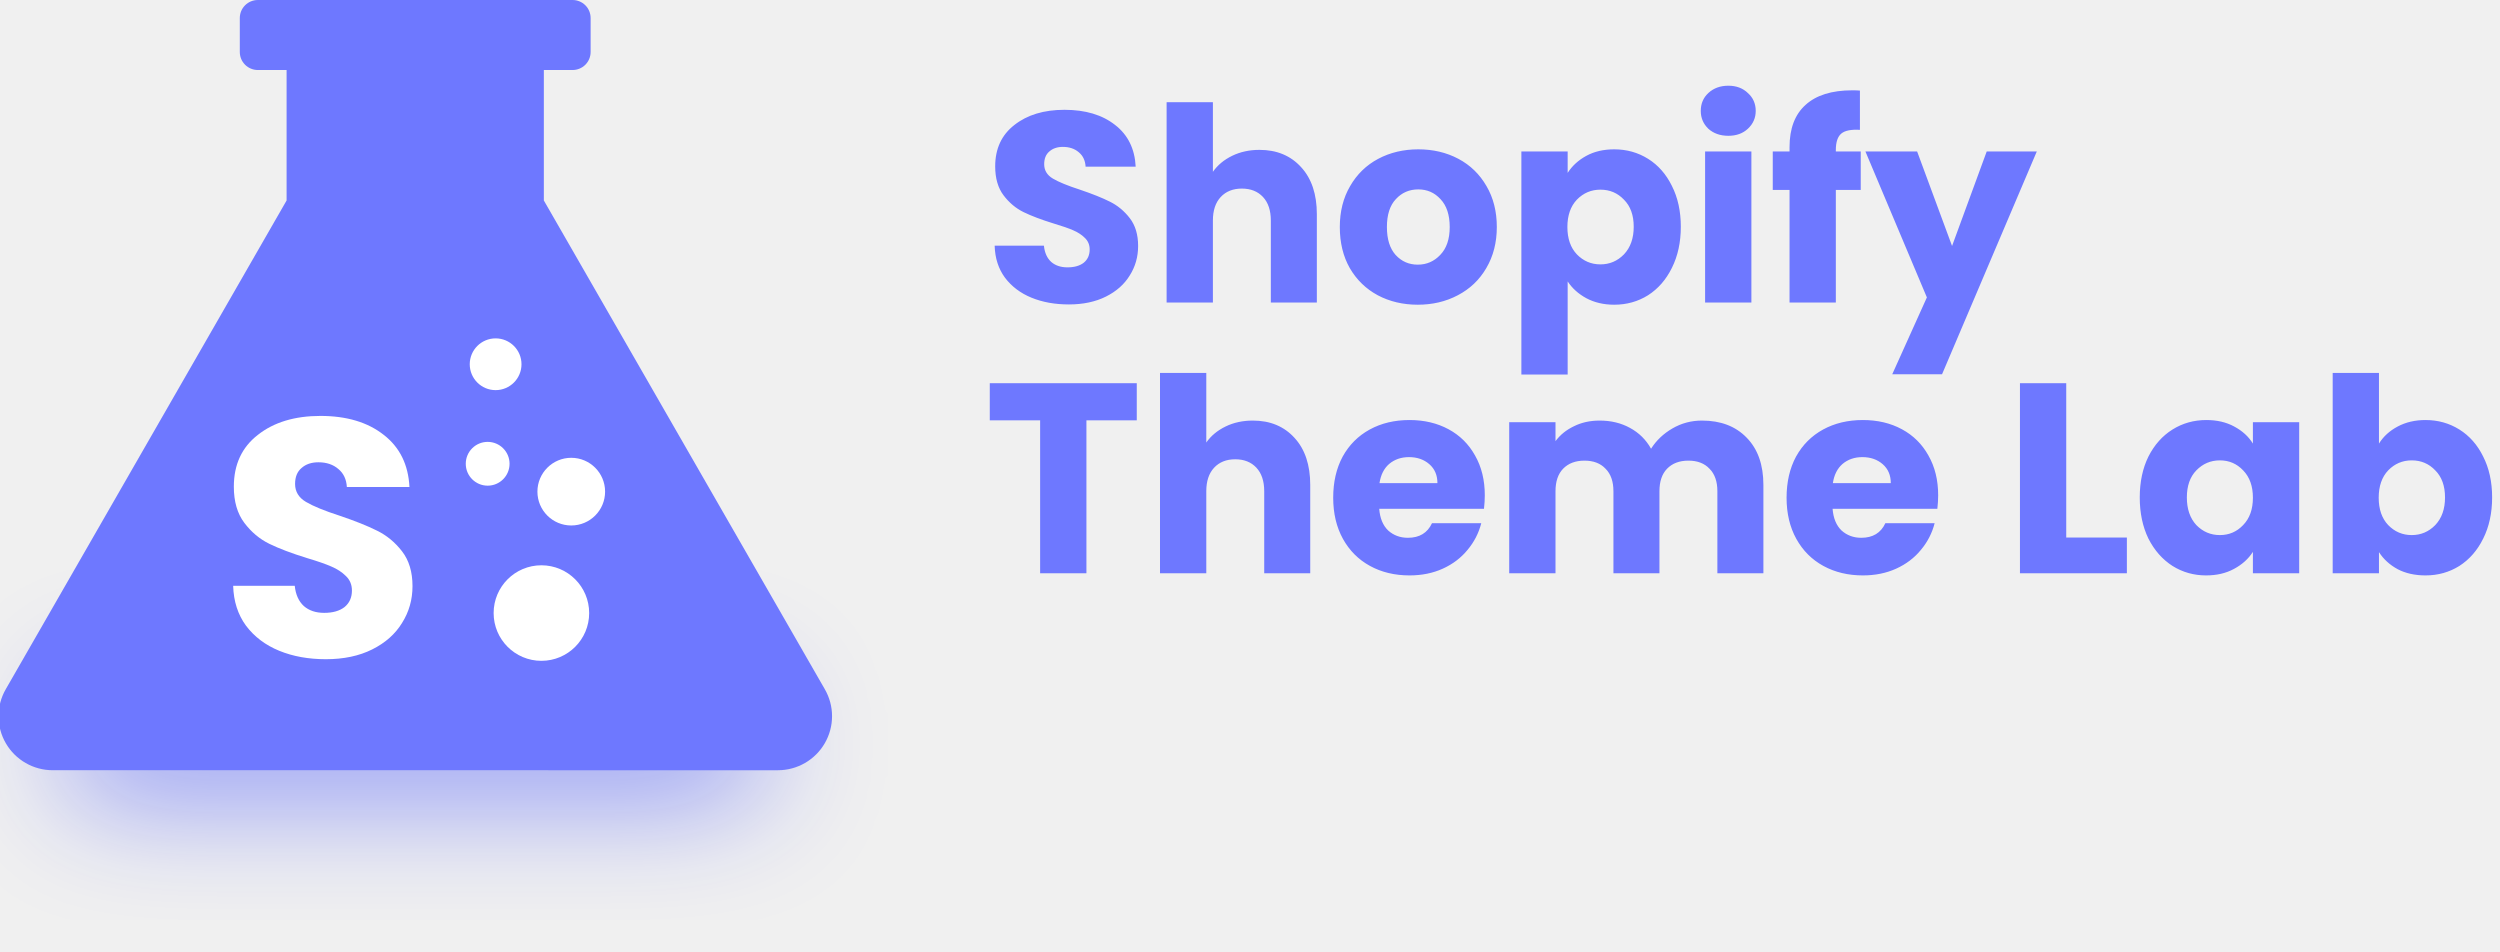
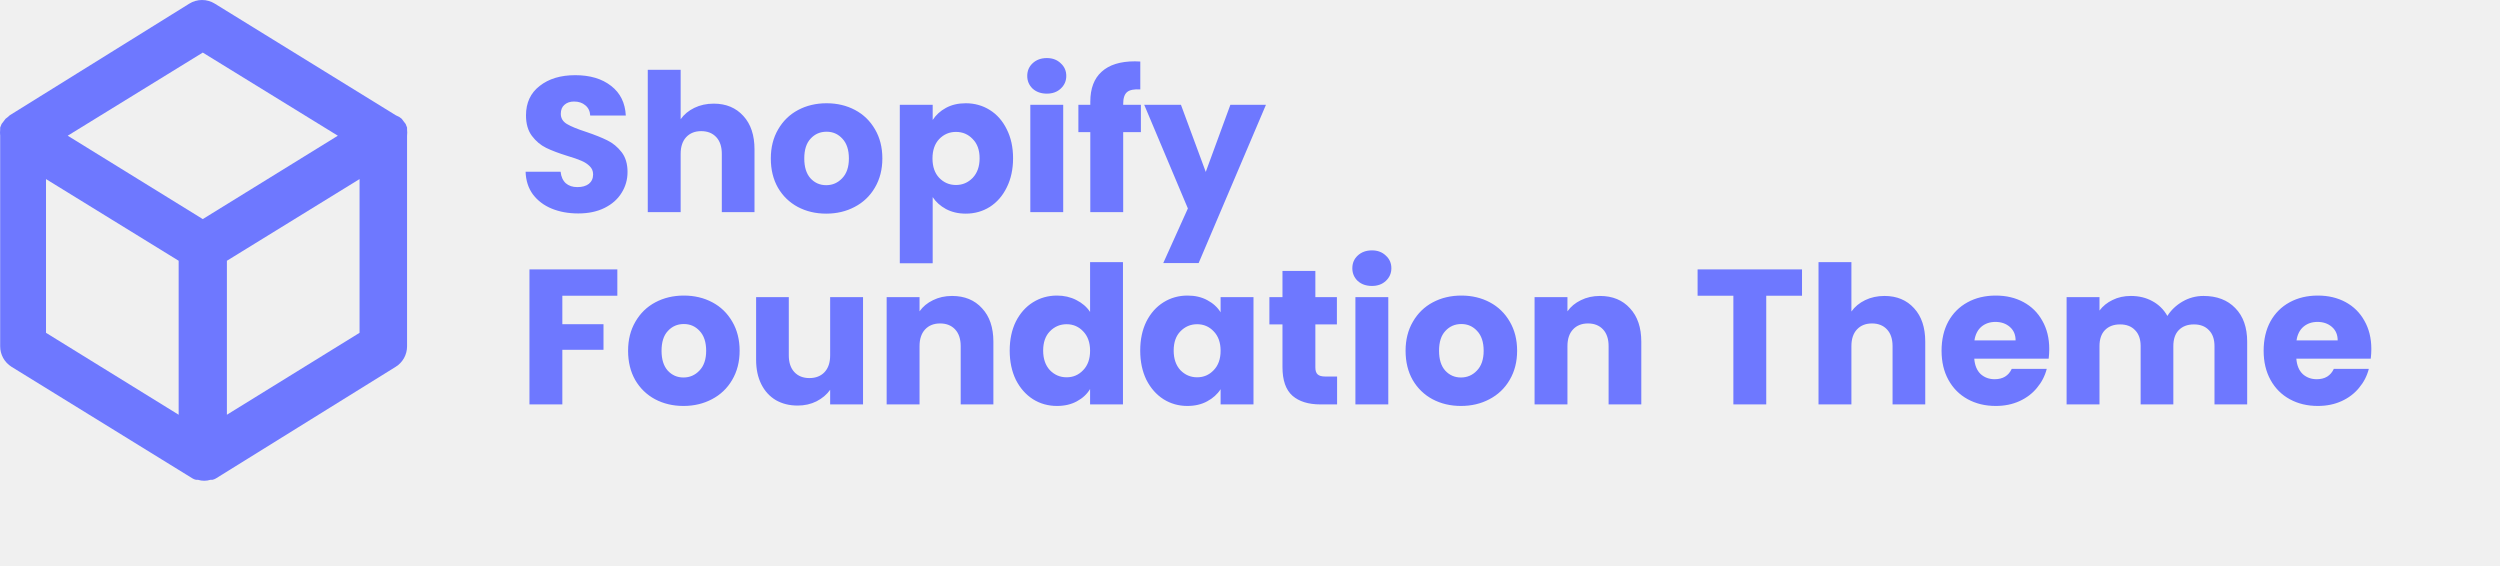
- <svg xmlns="http://www.w3.org/2000/svg" width="628" height="239" viewBox="0 0 628 239" fill="none">
-   <g clip-path="url(#clip0)">
-     <g filter="url(#filter0_d)">
-       <rect x="15" y="158" width="178" height="28" rx="14" fill="#6E78FF" />
-     </g>
-     <path d="M13.227 193.48C10.843 193.478 8.501 192.851 6.436 191.662C4.371 190.473 2.656 188.763 1.462 186.704C0.267 184.644 -0.363 182.308 -0.368 179.929C-0.372 177.55 0.25 175.211 1.437 173.148L71.992 50.362V17.59H64.772C63.57 17.59 62.416 17.113 61.566 16.265C60.715 15.416 60.238 14.265 60.238 13.065V4.525C60.238 3.325 60.715 2.174 61.566 1.325C62.416 0.477 63.57 0 64.772 0L143.83 0C145.032 0 146.186 0.477 147.036 1.325C147.887 2.174 148.364 3.325 148.364 4.525V13.065C148.364 14.265 147.887 15.416 147.036 16.265C146.186 17.113 145.032 17.59 143.83 17.59H136.615V50.362L207.206 173.152C208.393 175.216 209.015 177.554 209.011 179.933C209.006 182.313 208.375 184.649 207.181 186.708C205.987 188.767 204.272 190.477 202.207 191.667C200.142 192.856 197.8 193.483 195.416 193.484L13.227 193.48Z" fill="#6E78FF" />
-     <path d="M81.86 165.595C77.497 165.595 73.587 164.887 70.13 163.47C66.673 162.053 63.897 159.957 61.8 157.18C59.76 154.403 58.683 151.06 58.57 147.15H74.04C74.267 149.36 75.032 151.06 76.335 152.25C77.638 153.383 79.338 153.95 81.435 153.95C83.588 153.95 85.288 153.468 86.535 152.505C87.782 151.485 88.405 150.097 88.405 148.34C88.405 146.867 87.895 145.648 86.875 144.685C85.912 143.722 84.693 142.928 83.22 142.305C81.803 141.682 79.763 140.973 77.1 140.18C73.247 138.99 70.102 137.8 67.665 136.61C65.228 135.42 63.132 133.663 61.375 131.34C59.618 129.017 58.74 125.985 58.74 122.245C58.74 116.692 60.752 112.357 64.775 109.24C68.798 106.067 74.04 104.48 80.5 104.48C87.073 104.48 92.372 106.067 96.395 109.24C100.418 112.357 102.572 116.72 102.855 122.33H87.13C87.017 120.403 86.308 118.902 85.005 117.825C83.702 116.692 82.03 116.125 79.99 116.125C78.233 116.125 76.817 116.607 75.74 117.57C74.663 118.477 74.125 119.808 74.125 121.565C74.125 123.492 75.032 124.993 76.845 126.07C78.658 127.147 81.492 128.308 85.345 129.555C89.198 130.858 92.315 132.105 94.695 133.295C97.132 134.485 99.228 136.213 100.985 138.48C102.742 140.747 103.62 143.665 103.62 147.235C103.62 150.635 102.742 153.723 100.985 156.5C99.285 159.277 96.792 161.487 93.505 163.13C90.218 164.773 86.337 165.595 81.86 165.595Z" fill="white" />
-     <circle cx="136" cy="154" r="12" fill="white" />
-     <circle cx="143.5" cy="123.5" r="8.5" fill="white" />
-     <circle cx="122.5" cy="116.5" r="5.5" fill="white" />
-     <circle cx="124.5" cy="91.5" r="6.5" fill="white" />
-     <path d="M268.488 76.476C264.997 76.476 261.869 75.909 259.104 74.776C256.339 73.643 254.117 71.965 252.44 69.744C250.808 67.523 249.947 64.848 249.856 61.72H262.232C262.413 63.488 263.025 64.848 264.068 65.8C265.111 66.707 266.471 67.16 268.148 67.16C269.871 67.16 271.231 66.775 272.228 66.004C273.225 65.188 273.724 64.077 273.724 62.672C273.724 61.493 273.316 60.519 272.5 59.748C271.729 58.977 270.755 58.343 269.576 57.844C268.443 57.345 266.811 56.779 264.68 56.144C261.597 55.192 259.081 54.24 257.132 53.288C255.183 52.336 253.505 50.931 252.1 49.072C250.695 47.213 249.992 44.788 249.992 41.796C249.992 37.353 251.601 33.885 254.82 31.392C258.039 28.853 262.232 27.584 267.4 27.584C272.659 27.584 276.897 28.853 280.116 31.392C283.335 33.885 285.057 37.376 285.284 41.864H272.704C272.613 40.323 272.047 39.121 271.004 38.26C269.961 37.353 268.624 36.9 266.992 36.9C265.587 36.9 264.453 37.285 263.592 38.056C262.731 38.781 262.3 39.847 262.3 41.252C262.3 42.793 263.025 43.995 264.476 44.856C265.927 45.717 268.193 46.647 271.276 47.644C274.359 48.687 276.852 49.684 278.756 50.636C280.705 51.588 282.383 52.971 283.788 54.784C285.193 56.597 285.896 58.932 285.896 61.788C285.896 64.508 285.193 66.979 283.788 69.2C282.428 71.421 280.433 73.189 277.804 74.504C275.175 75.819 272.069 76.476 268.488 76.476ZM316.376 37.648C320.728 37.648 324.219 39.099 326.848 42C329.477 44.856 330.792 48.8 330.792 53.832V76H319.232V55.396C319.232 52.857 318.575 50.885 317.26 49.48C315.945 48.075 314.177 47.372 311.956 47.372C309.735 47.372 307.967 48.075 306.652 49.48C305.337 50.885 304.68 52.857 304.68 55.396V76H293.052V25.68H304.68V43.156C305.859 41.479 307.468 40.141 309.508 39.144C311.548 38.147 313.837 37.648 316.376 37.648ZM356.144 76.544C352.427 76.544 349.072 75.751 346.08 74.164C343.134 72.577 340.799 70.311 339.076 67.364C337.399 64.417 336.56 60.972 336.56 57.028C336.56 53.129 337.422 49.707 339.144 46.76C340.867 43.768 343.224 41.479 346.216 39.892C349.208 38.305 352.563 37.512 356.28 37.512C359.998 37.512 363.352 38.305 366.344 39.892C369.336 41.479 371.694 43.768 373.416 46.76C375.139 49.707 376 53.129 376 57.028C376 60.927 375.116 64.372 373.348 67.364C371.626 70.311 369.246 72.577 366.208 74.164C363.216 75.751 359.862 76.544 356.144 76.544ZM356.144 66.48C358.366 66.48 360.247 65.664 361.788 64.032C363.375 62.4 364.168 60.065 364.168 57.028C364.168 53.991 363.398 51.656 361.856 50.024C360.36 48.392 358.502 47.576 356.28 47.576C354.014 47.576 352.132 48.392 350.636 50.024C349.14 51.611 348.392 53.945 348.392 57.028C348.392 60.065 349.118 62.4 350.568 64.032C352.064 65.664 353.923 66.48 356.144 66.48ZM393.797 43.428C394.93 41.66 396.494 40.232 398.489 39.144C400.484 38.056 402.818 37.512 405.493 37.512C408.621 37.512 411.454 38.305 413.993 39.892C416.532 41.479 418.526 43.745 419.977 46.692C421.473 49.639 422.221 53.061 422.221 56.96C422.221 60.859 421.473 64.304 419.977 67.296C418.526 70.243 416.532 72.532 413.993 74.164C411.454 75.751 408.621 76.544 405.493 76.544C402.864 76.544 400.529 76 398.489 74.912C396.494 73.824 394.93 72.419 393.797 70.696V94.088H382.169V38.056H393.797V43.428ZM410.389 56.96C410.389 54.059 409.573 51.792 407.941 50.16C406.354 48.483 404.382 47.644 402.025 47.644C399.713 47.644 397.741 48.483 396.109 50.16C394.522 51.837 393.729 54.127 393.729 57.028C393.729 59.929 394.522 62.219 396.109 63.896C397.741 65.573 399.713 66.412 402.025 66.412C404.337 66.412 406.309 65.573 407.941 63.896C409.573 62.173 410.389 59.861 410.389 56.96ZM434.169 34.112C432.129 34.112 430.452 33.523 429.137 32.344C427.868 31.12 427.233 29.624 427.233 27.856C427.233 26.043 427.868 24.547 429.137 23.368C430.452 22.144 432.129 21.532 434.169 21.532C436.164 21.532 437.796 22.144 439.065 23.368C440.38 24.547 441.037 26.043 441.037 27.856C441.037 29.624 440.38 31.12 439.065 32.344C437.796 33.523 436.164 34.112 434.169 34.112ZM439.949 38.056V76H428.321V38.056H439.949ZM467.416 47.712H461.16V76H449.532V47.712H445.316V38.056H449.532V36.968C449.532 32.299 450.869 28.763 453.544 26.36C456.219 23.912 460.14 22.688 465.308 22.688C466.169 22.688 466.804 22.711 467.212 22.756V32.616C464.991 32.48 463.427 32.797 462.52 33.568C461.613 34.339 461.16 35.721 461.16 37.716V38.056H467.416V47.712ZM511.64 38.056L487.84 94.02H475.328L484.032 74.708L468.596 38.056H481.584L490.356 61.788L499.06 38.056H511.64ZM285.556 96.264V105.58H272.908V144H261.28V105.58H248.632V96.264H285.556ZM314.716 105.648C319.068 105.648 322.558 107.099 325.188 110C327.817 112.856 329.132 116.8 329.132 121.832V144H317.572V123.396C317.572 120.857 316.914 118.885 315.6 117.48C314.285 116.075 312.517 115.372 310.296 115.372C308.074 115.372 306.306 116.075 304.992 117.48C303.677 118.885 303.02 120.857 303.02 123.396V144H291.392V93.68H303.02V111.156C304.198 109.479 305.808 108.141 307.848 107.144C309.888 106.147 312.177 105.648 314.716 105.648ZM372.98 124.416C372.98 125.504 372.912 126.637 372.776 127.816H346.46C346.641 130.173 347.389 131.987 348.704 133.256C350.064 134.48 351.719 135.092 353.668 135.092C356.569 135.092 358.587 133.868 359.72 131.42H372.096C371.461 133.913 370.305 136.157 368.628 138.152C366.996 140.147 364.933 141.711 362.44 142.844C359.947 143.977 357.159 144.544 354.076 144.544C350.359 144.544 347.049 143.751 344.148 142.164C341.247 140.577 338.98 138.311 337.348 135.364C335.716 132.417 334.9 128.972 334.9 125.028C334.9 121.084 335.693 117.639 337.28 114.692C338.912 111.745 341.179 109.479 344.08 107.892C346.981 106.305 350.313 105.512 354.076 105.512C357.748 105.512 361.012 106.283 363.868 107.824C366.724 109.365 368.945 111.564 370.532 114.42C372.164 117.276 372.98 120.608 372.98 124.416ZM361.08 121.356C361.08 119.361 360.4 117.775 359.04 116.596C357.68 115.417 355.98 114.828 353.94 114.828C351.991 114.828 350.336 115.395 348.976 116.528C347.661 117.661 346.845 119.271 346.528 121.356H361.08ZM427.53 105.648C432.245 105.648 435.985 107.076 438.75 109.932C441.561 112.788 442.966 116.755 442.966 121.832V144H431.406V123.396C431.406 120.948 430.749 119.067 429.434 117.752C428.165 116.392 426.397 115.712 424.13 115.712C421.864 115.712 420.073 116.392 418.758 117.752C417.489 119.067 416.854 120.948 416.854 123.396V144H405.294V123.396C405.294 120.948 404.637 119.067 403.322 117.752C402.053 116.392 400.285 115.712 398.018 115.712C395.752 115.712 393.961 116.392 392.646 117.752C391.377 119.067 390.742 120.948 390.742 123.396V144H379.114V106.056H390.742V110.816C391.921 109.229 393.462 107.983 395.366 107.076C397.27 106.124 399.424 105.648 401.826 105.648C404.682 105.648 407.221 106.26 409.442 107.484C411.709 108.708 413.477 110.453 414.746 112.72C416.061 110.635 417.852 108.935 420.118 107.62C422.385 106.305 424.856 105.648 427.53 105.648ZM486.867 124.416C486.867 125.504 486.799 126.637 486.663 127.816H460.347C460.528 130.173 461.276 131.987 462.591 133.256C463.951 134.48 465.605 135.092 467.555 135.092C470.456 135.092 472.473 133.868 473.607 131.42H485.983C485.348 133.913 484.192 136.157 482.515 138.152C480.883 140.147 478.82 141.711 476.327 142.844C473.833 143.977 471.045 144.544 467.963 144.544C464.245 144.544 460.936 143.751 458.035 142.164C455.133 140.577 452.867 138.311 451.235 135.364C449.603 132.417 448.787 128.972 448.787 125.028C448.787 121.084 449.58 117.639 451.167 114.692C452.799 111.745 455.065 109.479 457.967 107.892C460.868 106.305 464.2 105.512 467.963 105.512C471.635 105.512 474.899 106.283 477.755 107.824C480.611 109.365 482.832 111.564 484.419 114.42C486.051 117.276 486.867 120.608 486.867 124.416ZM474.967 121.356C474.967 119.361 474.287 117.775 472.927 116.596C471.567 115.417 469.867 114.828 467.827 114.828C465.877 114.828 464.223 115.395 462.863 116.528C461.548 117.661 460.732 119.271 460.415 121.356H474.967ZM519.039 135.024H534.271V144H507.411V96.264H519.039V135.024ZM537.506 124.96C537.506 121.061 538.231 117.639 539.682 114.692C541.178 111.745 543.195 109.479 545.734 107.892C548.272 106.305 551.106 105.512 554.234 105.512C556.908 105.512 559.243 106.056 561.238 107.144C563.278 108.232 564.842 109.66 565.93 111.428V106.056H577.558V144H565.93V138.628C564.796 140.396 563.21 141.824 561.17 142.912C559.175 144 556.84 144.544 554.166 144.544C551.083 144.544 548.272 143.751 545.734 142.164C543.195 140.532 541.178 138.243 539.682 135.296C538.231 132.304 537.506 128.859 537.506 124.96ZM565.93 125.028C565.93 122.127 565.114 119.837 563.482 118.16C561.895 116.483 559.946 115.644 557.634 115.644C555.322 115.644 553.35 116.483 551.718 118.16C550.131 119.792 549.338 122.059 549.338 124.96C549.338 127.861 550.131 130.173 551.718 131.896C553.35 133.573 555.322 134.412 557.634 134.412C559.946 134.412 561.895 133.573 563.482 131.896C565.114 130.219 565.93 127.929 565.93 125.028ZM597.598 111.428C598.686 109.66 600.25 108.232 602.29 107.144C604.33 106.056 606.665 105.512 609.294 105.512C612.422 105.512 615.255 106.305 617.794 107.892C620.333 109.479 622.327 111.745 623.778 114.692C625.274 117.639 626.022 121.061 626.022 124.96C626.022 128.859 625.274 132.304 623.778 135.296C622.327 138.243 620.333 140.532 617.794 142.164C615.255 143.751 612.422 144.544 609.294 144.544C606.619 144.544 604.285 144.023 602.29 142.98C600.295 141.892 598.731 140.464 597.598 138.696V144H585.97V93.68H597.598V111.428ZM614.19 124.96C614.19 122.059 613.374 119.792 611.742 118.16C610.155 116.483 608.183 115.644 605.826 115.644C603.514 115.644 601.542 116.483 599.91 118.16C598.323 119.837 597.53 122.127 597.53 125.028C597.53 127.929 598.323 130.219 599.91 131.896C601.542 133.573 603.514 134.412 605.826 134.412C608.138 134.412 610.11 133.573 611.742 131.896C613.374 130.173 614.19 127.861 614.19 124.96Z" fill="#6E78FF" />
-   </g>
-   <defs>
-     <filter id="filter0_d" x="-15" y="143" width="238" height="88" filterUnits="userSpaceOnUse" color-interpolation-filters="sRGB">
-       <feFlood flood-opacity="0" result="BackgroundImageFix" />
-       <feColorMatrix in="SourceAlpha" type="matrix" values="0 0 0 0 0 0 0 0 0 0 0 0 0 0 0 0 0 0 127 0" />
-       <feOffset dy="15" />
-       <feGaussianBlur stdDeviation="15" />
-       <feColorMatrix type="matrix" values="0 0 0 0 0 0 0 0 0 0.084 0 0 0 0 1 0 0 0 0.4 0" />
-       <feBlend mode="normal" in2="BackgroundImageFix" result="effect1_dropShadow" />
-       <feBlend mode="normal" in="SourceGraphic" in2="effect1_dropShadow" result="shape" />
-     </filter>
-     <clipPath id="clip0">
-       <rect width="628" height="239" fill="white" />
-     </clipPath>
-   </defs>
+ <svg xmlns="http://www.w3.org/2000/svg" width="884" height="200" viewBox="0 0 884 200" fill="none">
+   <path d="M204.488 75.476C200.997 75.476 197.869 74.909 195.104 73.776C192.339 72.643 190.117 70.965 188.44 68.744C186.808 66.523 185.947 63.848 185.856 60.72H198.232C198.413 62.488 199.025 63.848 200.068 64.8C201.111 65.707 202.471 66.16 204.148 66.16C205.871 66.16 207.231 65.775 208.228 65.004C209.225 64.188 209.724 63.077 209.724 61.672C209.724 60.493 209.316 59.519 208.5 58.748C207.729 57.977 206.755 57.343 205.576 56.844C204.443 56.345 202.811 55.779 200.68 55.144C197.597 54.192 195.081 53.24 193.132 52.288C191.183 51.336 189.505 49.931 188.1 48.072C186.695 46.213 185.992 43.788 185.992 40.796C185.992 36.353 187.601 32.885 190.82 30.392C194.039 27.853 198.232 26.584 203.4 26.584C208.659 26.584 212.897 27.853 216.116 30.392C219.335 32.885 221.057 36.376 221.284 40.864H208.704C208.613 39.323 208.047 38.121 207.004 37.26C205.961 36.353 204.624 35.9 202.992 35.9C201.587 35.9 200.453 36.285 199.592 37.056C198.731 37.781 198.3 38.847 198.3 40.252C198.3 41.793 199.025 42.995 200.476 43.856C201.927 44.717 204.193 45.647 207.276 46.644C210.359 47.687 212.852 48.684 214.756 49.636C216.705 50.588 218.383 51.971 219.788 53.784C221.193 55.597 221.896 57.932 221.896 60.788C221.896 63.508 221.193 65.979 219.788 68.2C218.428 70.421 216.433 72.189 213.804 73.504C211.175 74.819 208.069 75.476 204.488 75.476ZM252.376 36.648C256.728 36.648 260.219 38.099 262.848 41C265.477 43.856 266.792 47.8 266.792 52.832V75H255.232V54.396C255.232 51.857 254.575 49.885 253.26 48.48C251.945 47.075 250.177 46.372 247.956 46.372C245.735 46.372 243.967 47.075 242.652 48.48C241.337 49.885 240.68 51.857 240.68 54.396V75H229.052V24.68H240.68V42.156C241.859 40.479 243.468 39.141 245.508 38.144C247.548 37.147 249.837 36.648 252.376 36.648ZM292.144 75.544C288.427 75.544 285.072 74.751 282.08 73.164C279.134 71.577 276.799 69.311 275.076 66.364C273.399 63.417 272.56 59.972 272.56 56.028C272.56 52.129 273.422 48.707 275.144 45.76C276.867 42.768 279.224 40.479 282.216 38.892C285.208 37.305 288.563 36.512 292.28 36.512C295.998 36.512 299.352 37.305 302.344 38.892C305.336 40.479 307.694 42.768 309.416 45.76C311.139 48.707 312 52.129 312 56.028C312 59.927 311.116 63.372 309.348 66.364C307.626 69.311 305.246 71.577 302.208 73.164C299.216 74.751 295.862 75.544 292.144 75.544ZM292.144 65.48C294.366 65.48 296.247 64.664 297.788 63.032C299.375 61.4 300.168 59.065 300.168 56.028C300.168 52.991 299.398 50.656 297.856 49.024C296.36 47.392 294.502 46.576 292.28 46.576C290.014 46.576 288.132 47.392 286.636 49.024C285.14 50.611 284.392 52.945 284.392 56.028C284.392 59.065 285.118 61.4 286.568 63.032C288.064 64.664 289.923 65.48 292.144 65.48ZM329.797 42.428C330.93 40.66 332.494 39.232 334.489 38.144C336.484 37.056 338.818 36.512 341.493 36.512C344.621 36.512 347.454 37.305 349.993 38.892C352.532 40.479 354.526 42.745 355.977 45.692C357.473 48.639 358.221 52.061 358.221 55.96C358.221 59.859 357.473 63.304 355.977 66.296C354.526 69.243 352.532 71.532 349.993 73.164C347.454 74.751 344.621 75.544 341.493 75.544C338.864 75.544 336.529 75 334.489 73.912C332.494 72.824 330.93 71.419 329.797 69.696V93.088H318.169V37.056H329.797V42.428ZM346.389 55.96C346.389 53.059 345.573 50.792 343.941 49.16C342.354 47.483 340.382 46.644 338.025 46.644C335.713 46.644 333.741 47.483 332.109 49.16C330.522 50.837 329.729 53.127 329.729 56.028C329.729 58.929 330.522 61.219 332.109 62.896C333.741 64.573 335.713 65.412 338.025 65.412C340.337 65.412 342.309 64.573 343.941 62.896C345.573 61.173 346.389 58.861 346.389 55.96ZM370.169 33.112C368.129 33.112 366.452 32.523 365.137 31.344C363.868 30.12 363.233 28.624 363.233 26.856C363.233 25.043 363.868 23.547 365.137 22.368C366.452 21.144 368.129 20.532 370.169 20.532C372.164 20.532 373.796 21.144 375.065 22.368C376.38 23.547 377.037 25.043 377.037 26.856C377.037 28.624 376.38 30.12 375.065 31.344C373.796 32.523 372.164 33.112 370.169 33.112ZM375.949 37.056V75H364.321V37.056H375.949ZM403.416 46.712H397.16V75H385.532V46.712H381.316V37.056H385.532V35.968C385.532 31.299 386.869 27.763 389.544 25.36C392.219 22.912 396.14 21.688 401.308 21.688C402.169 21.688 402.804 21.711 403.212 21.756V31.616C400.991 31.48 399.427 31.797 398.52 32.568C397.613 33.339 397.16 34.721 397.16 36.716V37.056H403.416V46.712ZM447.64 37.056L423.84 93.02H411.328L420.032 73.708L404.596 37.056H417.584L426.356 60.788L435.06 37.056H447.64ZM218.292 95.264V104.58H198.844V114.644H213.396V123.688H198.844V143H187.216V95.264H218.292ZM241.676 143.544C237.958 143.544 234.604 142.751 231.612 141.164C228.665 139.577 226.33 137.311 224.608 134.364C222.93 131.417 222.092 127.972 222.092 124.028C222.092 120.129 222.953 116.707 224.675 113.76C226.398 110.768 228.756 108.479 231.748 106.892C234.74 105.305 238.094 104.512 241.812 104.512C245.529 104.512 248.884 105.305 251.876 106.892C254.868 108.479 257.225 110.768 258.948 113.76C260.67 116.707 261.532 120.129 261.532 124.028C261.532 127.927 260.648 131.372 258.88 134.364C257.157 137.311 254.777 139.577 251.74 141.164C248.748 142.751 245.393 143.544 241.676 143.544ZM241.676 133.48C243.897 133.48 245.778 132.664 247.32 131.032C248.906 129.4 249.7 127.065 249.7 124.028C249.7 120.991 248.929 118.656 247.388 117.024C245.892 115.392 244.033 114.576 241.812 114.576C239.545 114.576 237.664 115.392 236.168 117.024C234.672 118.611 233.924 120.945 233.924 124.028C233.924 127.065 234.649 129.4 236.1 131.032C237.596 132.664 239.454 133.48 241.676 133.48ZM305.168 105.056V143H293.54V137.832C292.362 139.509 290.752 140.869 288.712 141.912C286.718 142.909 284.496 143.408 282.048 143.408C279.147 143.408 276.586 142.773 274.364 141.504C272.143 140.189 270.42 138.308 269.196 135.86C267.972 133.412 267.36 130.533 267.36 127.224V105.056H278.92V125.66C278.92 128.199 279.578 130.171 280.892 131.576C282.207 132.981 283.975 133.684 286.196 133.684C288.463 133.684 290.254 132.981 291.568 131.576C292.883 130.171 293.54 128.199 293.54 125.66V105.056H305.168ZM336.641 104.648C341.083 104.648 344.619 106.099 347.249 109C349.923 111.856 351.261 115.8 351.261 120.832V143H339.701V122.396C339.701 119.857 339.043 117.885 337.729 116.48C336.414 115.075 334.646 114.372 332.425 114.372C330.203 114.372 328.435 115.075 327.121 116.48C325.806 117.885 325.149 119.857 325.149 122.396V143H313.521V105.056H325.149V110.088C326.327 108.411 327.914 107.096 329.909 106.144C331.903 105.147 334.147 104.648 336.641 104.648ZM357.029 123.96C357.029 120.061 357.754 116.639 359.205 113.692C360.701 110.745 362.718 108.479 365.257 106.892C367.796 105.305 370.629 104.512 373.757 104.512C376.25 104.512 378.517 105.033 380.557 106.076C382.642 107.119 384.274 108.524 385.453 110.292V92.68H397.081V143H385.453V137.56C384.365 139.373 382.801 140.824 380.761 141.912C378.766 143 376.432 143.544 373.757 143.544C370.629 143.544 367.796 142.751 365.257 141.164C362.718 139.532 360.701 137.243 359.205 134.296C357.754 131.304 357.029 127.859 357.029 123.96ZM385.453 124.028C385.453 121.127 384.637 118.837 383.005 117.16C381.418 115.483 379.469 114.644 377.157 114.644C374.845 114.644 372.873 115.483 371.241 117.16C369.654 118.792 368.861 121.059 368.861 123.96C368.861 126.861 369.654 129.173 371.241 130.896C372.873 132.573 374.845 133.412 377.157 133.412C379.469 133.412 381.418 132.573 383.005 130.896C384.637 129.219 385.453 126.929 385.453 124.028ZM403.181 123.96C403.181 120.061 403.907 116.639 405.357 113.692C406.853 110.745 408.871 108.479 411.409 106.892C413.948 105.305 416.781 104.512 419.909 104.512C422.584 104.512 424.919 105.056 426.913 106.144C428.953 107.232 430.517 108.66 431.605 110.428V105.056H443.233V143H431.605V137.628C430.472 139.396 428.885 140.824 426.845 141.912C424.851 143 422.516 143.544 419.841 143.544C416.759 143.544 413.948 142.751 411.409 141.164C408.871 139.532 406.853 137.243 405.357 134.296C403.907 131.304 403.181 127.859 403.181 123.96ZM431.605 124.028C431.605 121.127 430.789 118.837 429.157 117.16C427.571 115.483 425.621 114.644 423.309 114.644C420.997 114.644 419.025 115.483 417.393 117.16C415.807 118.792 415.013 121.059 415.013 123.96C415.013 126.861 415.807 129.173 417.393 130.896C419.025 132.573 420.997 133.412 423.309 133.412C425.621 133.412 427.571 132.573 429.157 130.896C430.789 129.219 431.605 126.929 431.605 124.028ZM472.794 133.14V143H466.878C462.662 143 459.375 141.98 457.018 139.94C454.66 137.855 453.482 134.477 453.482 129.808V114.712H448.858V105.056H453.482V95.808H465.11V105.056H472.726V114.712H465.11V129.944C465.11 131.077 465.382 131.893 465.926 132.392C466.47 132.891 467.376 133.14 468.646 133.14H472.794ZM485.119 101.112C483.079 101.112 481.401 100.523 480.087 99.344C478.817 98.12 478.183 96.624 478.183 94.856C478.183 93.043 478.817 91.547 480.087 90.368C481.401 89.144 483.079 88.532 485.119 88.532C487.113 88.532 488.745 89.144 490.015 90.368C491.329 91.547 491.987 93.043 491.987 94.856C491.987 96.624 491.329 98.12 490.015 99.344C488.745 100.523 487.113 101.112 485.119 101.112ZM490.899 105.056V143H479.271V105.056H490.899ZM516.597 143.544C512.88 143.544 509.525 142.751 506.533 141.164C503.587 139.577 501.252 137.311 499.529 134.364C497.852 131.417 497.013 127.972 497.013 124.028C497.013 120.129 497.875 116.707 499.597 113.76C501.32 110.768 503.677 108.479 506.669 106.892C509.661 105.305 513.016 104.512 516.733 104.512C520.451 104.512 523.805 105.305 526.797 106.892C529.789 108.479 532.147 110.768 533.869 113.76C535.592 116.707 536.453 120.129 536.453 124.028C536.453 127.927 535.569 131.372 533.801 134.364C532.079 137.311 529.699 139.577 526.661 141.164C523.669 142.751 520.315 143.544 516.597 143.544ZM516.597 133.48C518.819 133.48 520.7 132.664 522.241 131.032C523.828 129.4 524.621 127.065 524.621 124.028C524.621 120.991 523.851 118.656 522.309 117.024C520.813 115.392 518.955 114.576 516.733 114.576C514.467 114.576 512.585 115.392 511.089 117.024C509.593 118.611 508.845 120.945 508.845 124.028C508.845 127.065 509.571 129.4 511.021 131.032C512.517 132.664 514.376 133.48 516.597 133.48ZM565.742 104.648C570.185 104.648 573.721 106.099 576.35 109C579.025 111.856 580.362 115.8 580.362 120.832V143H568.802V122.396C568.802 119.857 568.145 117.885 566.83 116.48C565.516 115.075 563.748 114.372 561.526 114.372C559.305 114.372 557.537 115.075 556.222 116.48C554.908 117.885 554.25 119.857 554.25 122.396V143H542.622V105.056H554.25V110.088C555.429 108.411 557.016 107.096 559.01 106.144C561.005 105.147 563.249 104.648 565.742 104.648ZM637.193 95.264V104.58H624.545V143H612.917V104.58H600.269V95.264H637.193ZM666.353 104.648C670.705 104.648 674.195 106.099 676.825 109C679.454 111.856 680.769 115.8 680.769 120.832V143H669.209V122.396C669.209 119.857 668.551 117.885 667.237 116.48C665.922 115.075 664.154 114.372 661.933 114.372C659.711 114.372 657.943 115.075 656.629 116.48C655.314 117.885 654.657 119.857 654.657 122.396V143H643.029V92.68H654.657V110.156C655.835 108.479 657.445 107.141 659.485 106.144C661.525 105.147 663.814 104.648 666.353 104.648ZM724.617 123.416C724.617 124.504 724.549 125.637 724.413 126.816H698.097C698.278 129.173 699.026 130.987 700.341 132.256C701.701 133.48 703.355 134.092 705.305 134.092C708.206 134.092 710.223 132.868 711.357 130.42H723.733C723.098 132.913 721.942 135.157 720.265 137.152C718.633 139.147 716.57 140.711 714.077 141.844C711.583 142.977 708.795 143.544 705.713 143.544C701.995 143.544 698.686 142.751 695.785 141.164C692.883 139.577 690.617 137.311 688.985 134.364C687.353 131.417 686.537 127.972 686.537 124.028C686.537 120.084 687.33 116.639 688.917 113.692C690.549 110.745 692.815 108.479 695.717 106.892C698.618 105.305 701.95 104.512 705.713 104.512C709.385 104.512 712.649 105.283 715.505 106.824C718.361 108.365 720.582 110.564 722.169 113.42C723.801 116.276 724.617 119.608 724.617 123.416ZM712.717 120.356C712.717 118.361 712.037 116.775 710.677 115.596C709.317 114.417 707.617 113.828 705.577 113.828C703.627 113.828 701.973 114.395 700.613 115.528C699.298 116.661 698.482 118.271 698.165 120.356H712.717ZM779.167 104.648C783.882 104.648 787.622 106.076 790.387 108.932C793.198 111.788 794.603 115.755 794.603 120.832V143H783.043V122.396C783.043 119.948 782.386 118.067 781.071 116.752C779.802 115.392 778.034 114.712 775.767 114.712C773.5 114.712 771.71 115.392 770.395 116.752C769.126 118.067 768.491 119.948 768.491 122.396V143H756.931V122.396C756.931 119.948 756.274 118.067 754.959 116.752C753.69 115.392 751.922 114.712 749.655 114.712C747.388 114.712 745.598 115.392 744.283 116.752C743.014 118.067 742.379 119.948 742.379 122.396V143H730.751V105.056H742.379V109.816C743.558 108.229 745.099 106.983 747.003 106.076C748.907 105.124 751.06 104.648 753.463 104.648C756.319 104.648 758.858 105.26 761.079 106.484C763.346 107.708 765.114 109.453 766.383 111.72C767.698 109.635 769.488 107.935 771.755 106.62C774.022 105.305 776.492 104.648 779.167 104.648ZM838.504 123.416C838.504 124.504 838.436 125.637 838.3 126.816H811.984C812.165 129.173 812.913 130.987 814.228 132.256C815.588 133.48 817.242 134.092 819.192 134.092C822.093 134.092 824.11 132.868 825.244 130.42H837.62C836.985 132.913 835.829 135.157 834.152 137.152C832.52 139.147 830.457 140.711 827.964 141.844C825.47 142.977 822.682 143.544 819.6 143.544C815.882 143.544 812.573 142.751 809.672 141.164C806.77 139.577 804.504 137.311 802.872 134.364C801.24 131.417 800.424 127.972 800.424 124.028C800.424 120.084 801.217 116.639 802.804 113.692C804.436 110.745 806.702 108.479 809.604 106.892C812.505 105.305 815.837 104.512 819.6 104.512C823.272 104.512 826.536 105.283 829.392 106.824C832.248 108.365 834.469 110.564 836.056 113.42C837.688 116.276 838.504 119.608 838.504 123.416ZM826.604 120.356C826.604 118.361 825.924 116.775 824.564 115.596C823.204 114.417 821.504 113.828 819.464 113.828C817.514 113.828 815.86 114.395 814.5 115.528C813.185 116.661 812.369 118.271 812.052 120.356H826.604Z" fill="#6E78FF" />
+   <path d="M143.937 45.771C143.937 45.771 143.937 45.771 143.937 45.09L143.425 43.812C143.247 43.54 143.048 43.284 142.828 43.045C142.6 42.684 142.344 42.342 142.061 42.022L141.293 41.426L139.929 40.744L75.966 1.295C74.61 0.449 73.044 0 71.446 0C69.847 0 68.281 0.449 66.926 1.295L3.474 40.744L2.707 41.426L1.939 42.022C1.656 42.342 1.4 42.684 1.172 43.045C0.952 43.284 0.753 43.54 0.575 43.812L0.063 45.09C0.063 45.09 0.063 45.09 0.063 45.771C-0.021 46.507 -0.021 47.251 0.063 47.987V122.454C0.06 123.902 0.426 125.327 1.128 126.594C1.829 127.862 2.842 128.929 4.071 129.697L68.034 169.146C68.428 169.389 68.861 169.562 69.314 169.657C69.314 169.657 69.74 169.657 69.996 169.657C71.439 170.114 72.988 170.114 74.431 169.657C74.431 169.657 74.857 169.657 75.113 169.657C75.566 169.562 75.998 169.389 76.392 169.146L139.929 129.697C141.158 128.929 142.171 127.862 142.872 126.594C143.574 125.327 143.94 123.902 143.937 122.454V47.987C144.021 47.251 144.021 46.507 143.937 45.771ZM63.173 146.652L16.267 117.683V63.323L63.173 92.207V146.652ZM71.701 77.467L23.942 47.987L71.701 18.591L119.461 47.987L71.701 77.467ZM127.136 117.683L80.23 146.652V92.207L127.136 63.323V117.683Z" fill="#6E78FF" />
</svg>
